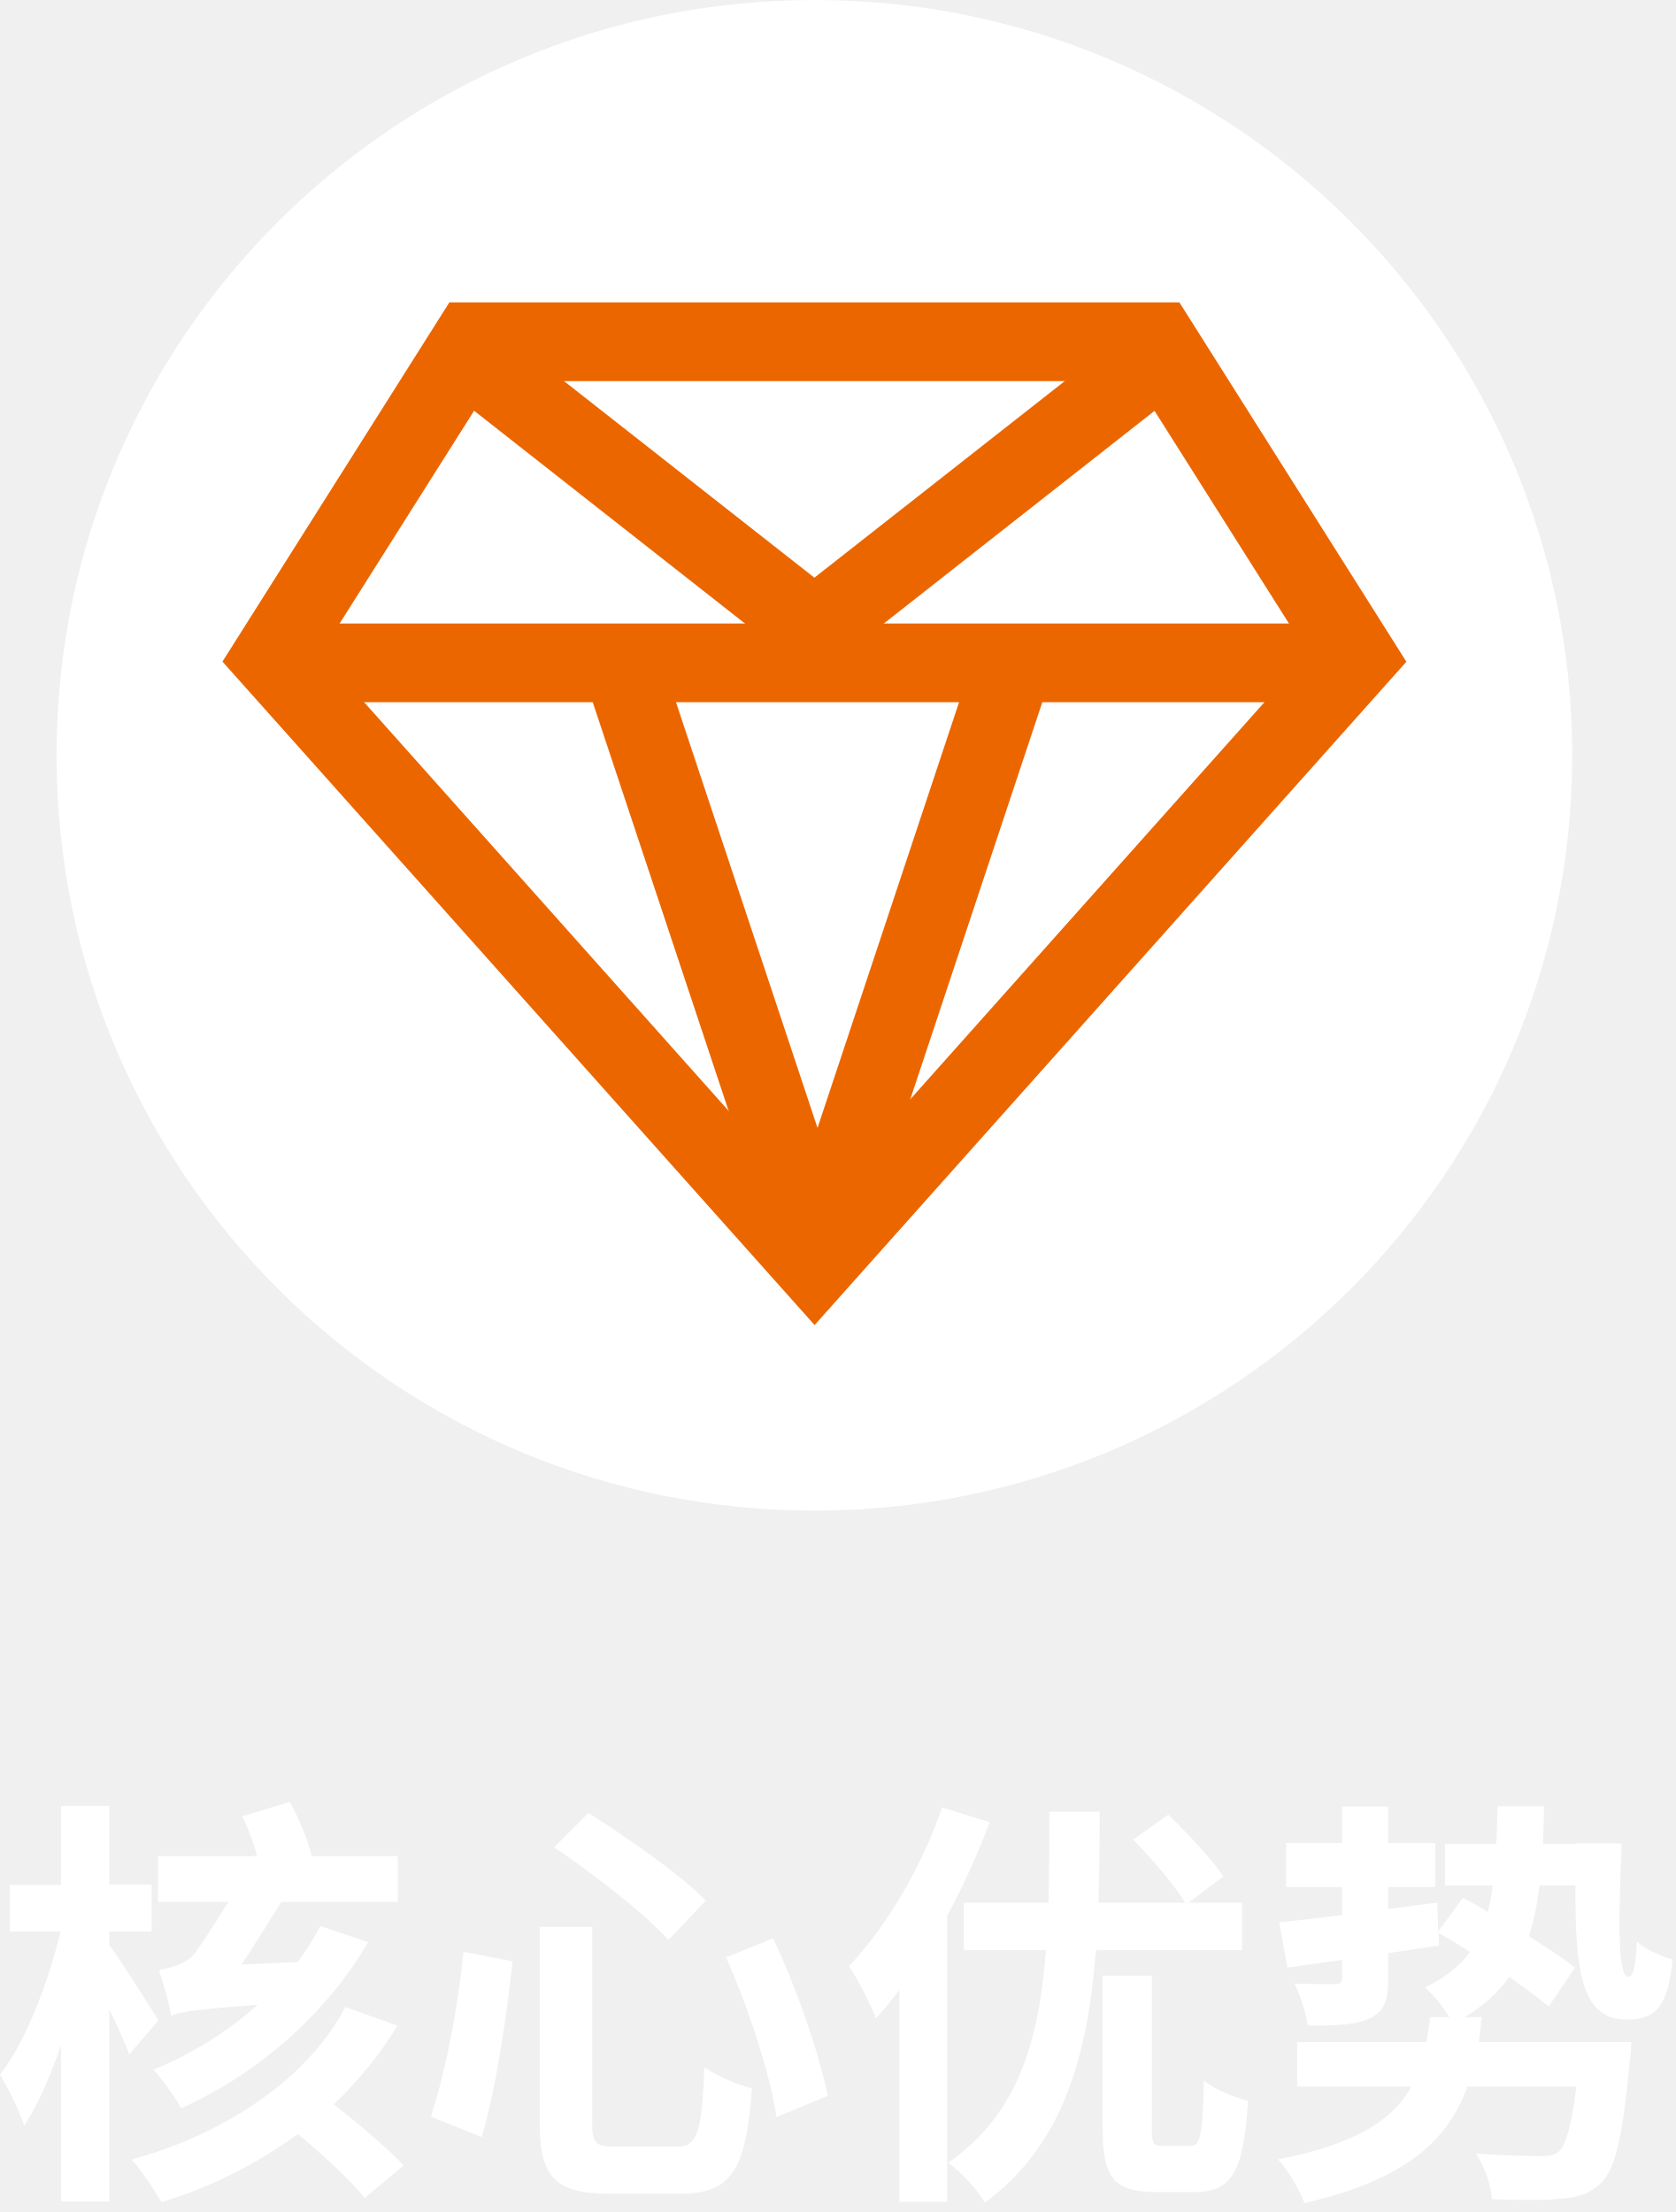
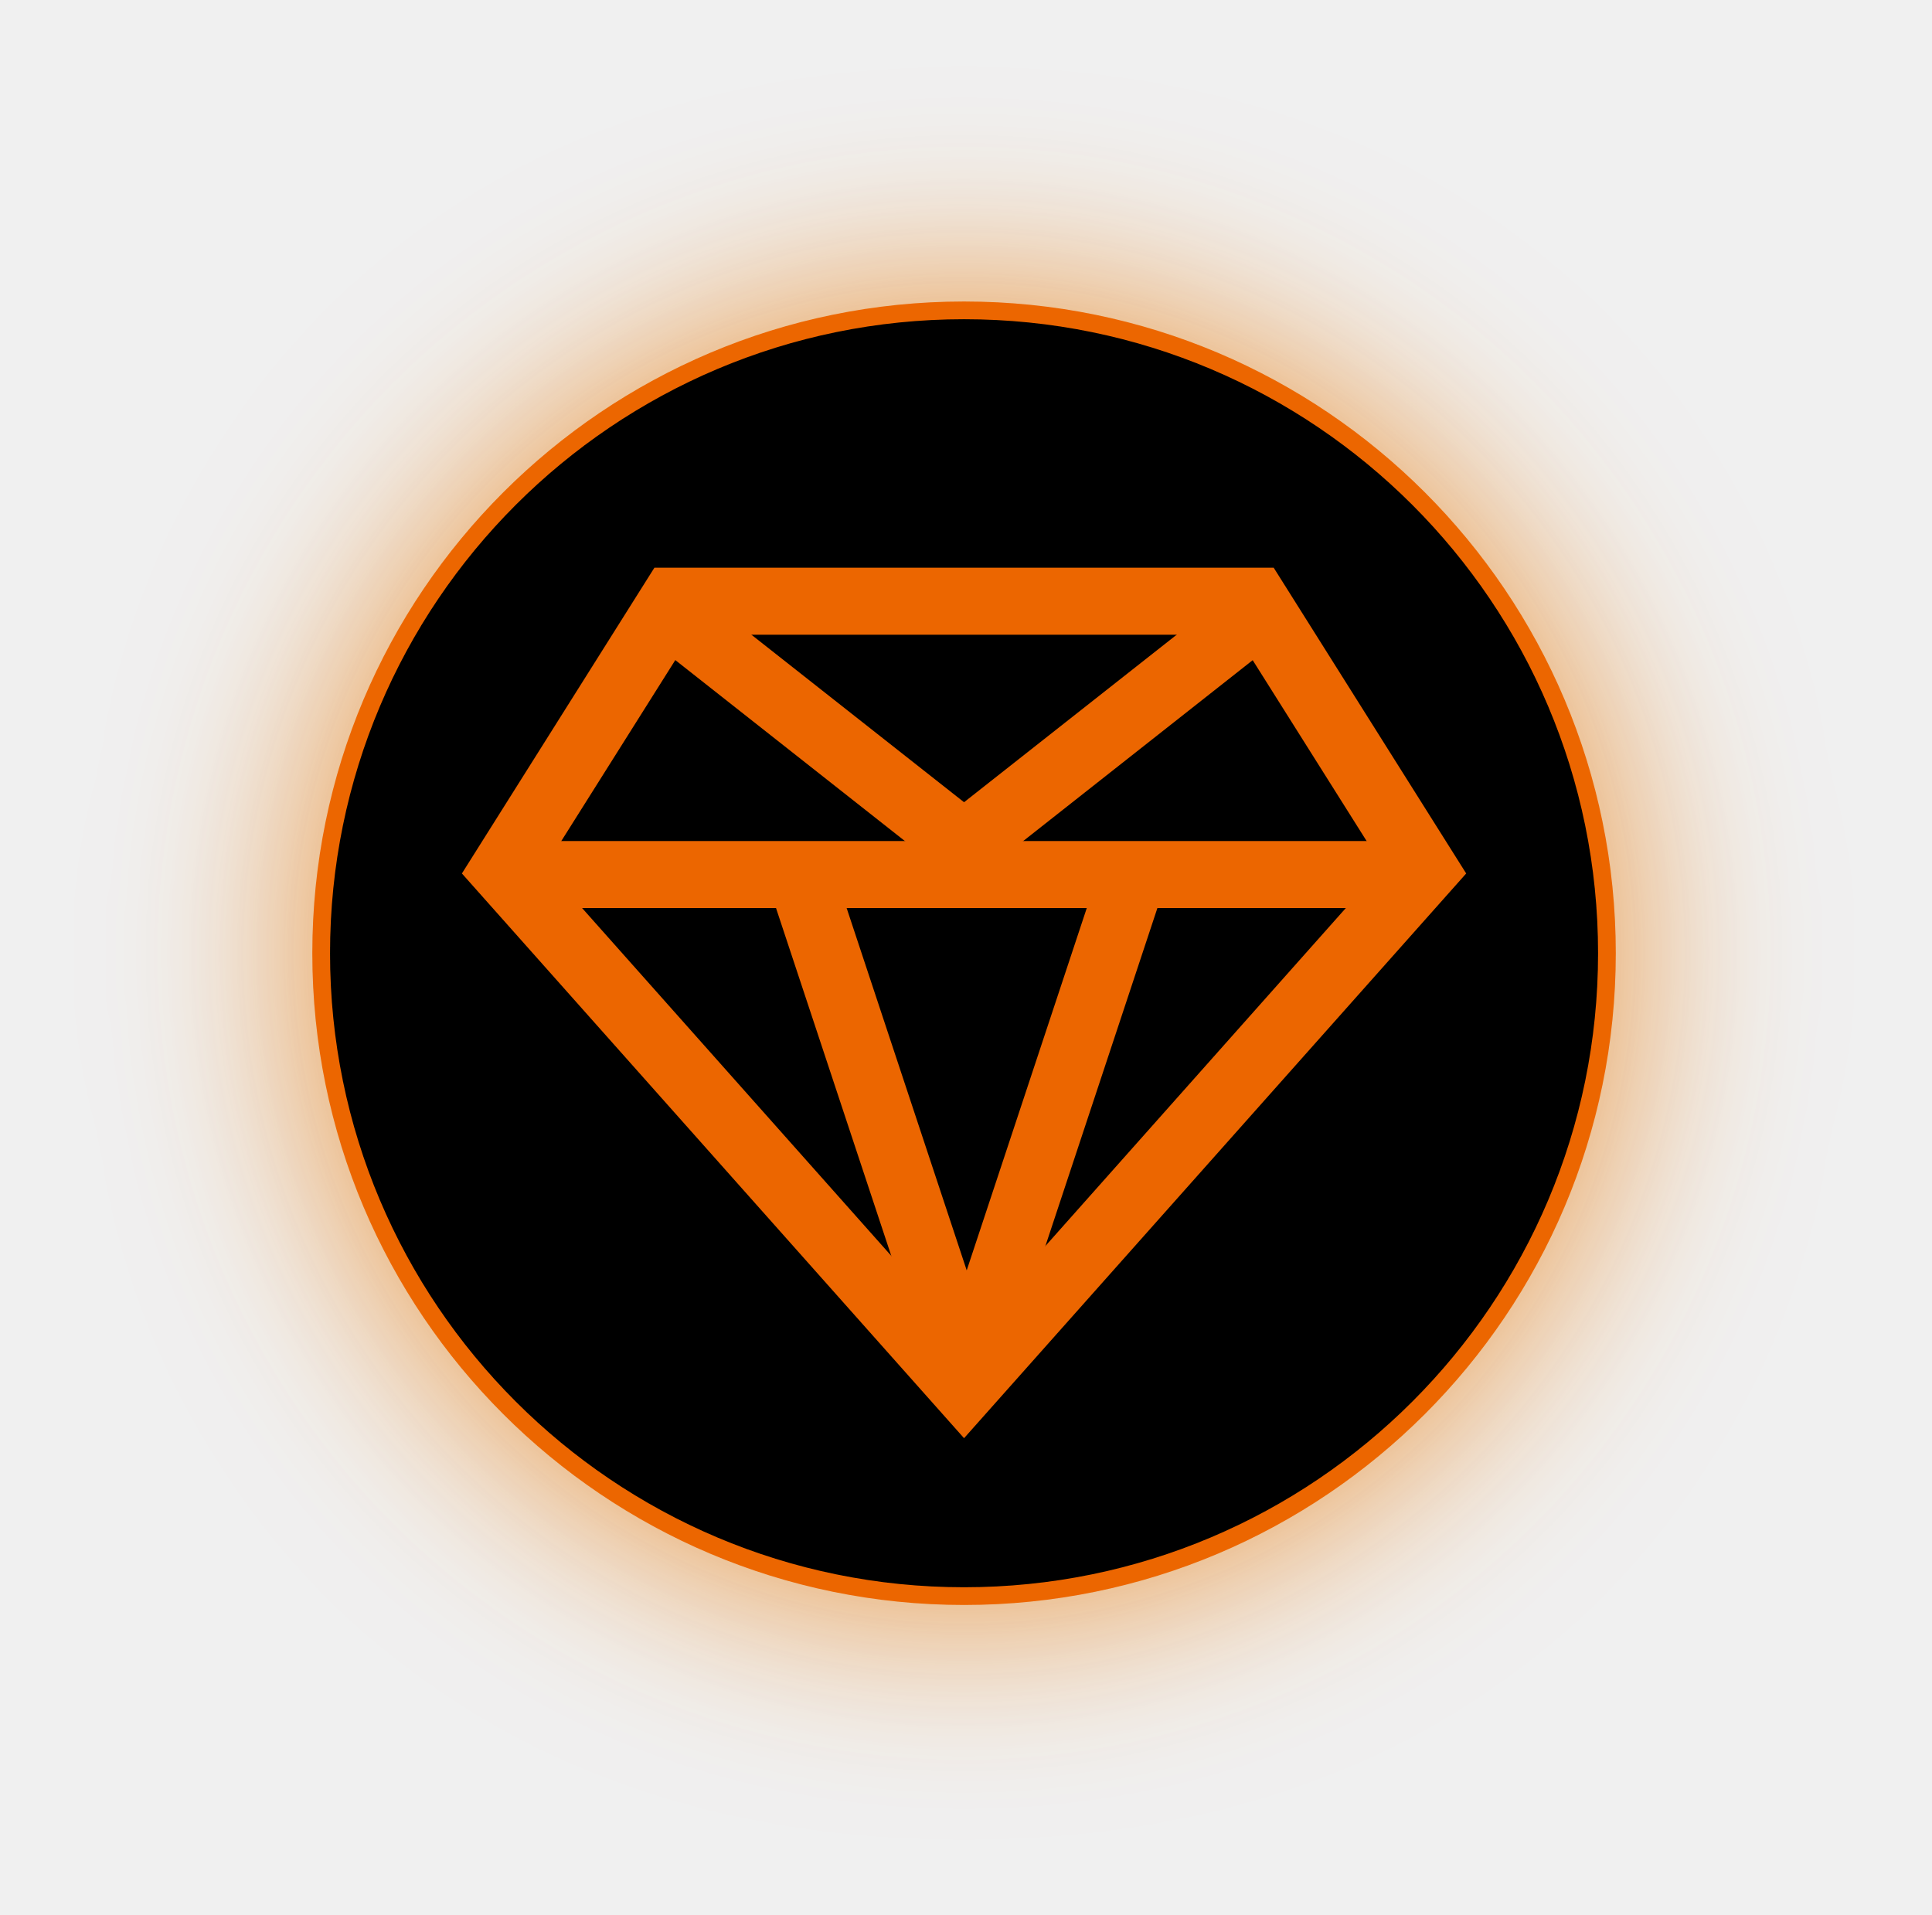
- <svg xmlns="http://www.w3.org/2000/svg" width="178" height="235" viewBox="0 0 178 235" fill="none">
-   <path d="M86.51 160.487C130.969 160.487 167.01 124.561 167.01 80.243C167.01 35.926 130.969 0 86.51 0C42.051 0 6.01 35.926 6.01 80.243C6.01 124.561 42.051 160.487 86.51 160.487Z" fill="white" />
-   <path d="M141.597 66.239H29.647V74.602H141.597V66.239Z" fill="#EC6600" />
-   <path d="M121.644 33.783L126.837 40.354L86.51 72.035L46.182 40.354L51.376 33.783L86.51 61.372L121.644 33.783Z" fill="#EC6600" />
-   <path d="M86.51 128.208L138.934 69.425L120.645 40.487H52.352L34.064 69.425L86.488 128.208H86.51ZM149.409 70.288L86.532 140.774L23.632 70.288L47.736 32.124H125.284L149.387 70.288H149.409Z" fill="#EC6600" />
-   <path d="M90.416 130.576L82.448 133.208L62.295 72.589L70.263 69.956L90.416 130.576Z" fill="#EC6600" />
-   <path d="M83.269 130.576L91.237 133.208L111.39 72.589L103.422 69.956L83.269 130.576Z" fill="#EC6600" />
-   <path d="M34.02 204.62L39.105 206.33C34.875 213.62 27.765 220.145 19.26 223.97C18.585 222.8 17.235 220.865 16.29 219.875C20.43 218.21 24.255 215.78 27.36 212.99C20.61 213.485 19.125 213.755 18.18 214.16C18 212.9 17.28 210.425 16.875 209.3C17.955 209.075 19.575 208.715 20.43 207.815C21.15 207.005 22.86 204.305 24.255 202.055H16.785V197.195H27.315C26.955 195.8 26.37 194.27 25.74 192.965L30.78 191.435C31.77 193.235 32.715 195.485 33.12 197.195H42.255V202.055H29.88C28.53 204.215 27.045 206.645 25.65 208.715L31.635 208.445C32.535 207.185 33.39 205.88 34.02 204.62ZM16.83 214.655L13.725 218.255C13.275 216.995 12.465 215.24 11.61 213.485V233.87H6.48V217.31C5.31 220.64 4.005 223.7 2.565 225.815C2.07 224.285 0.9 221.855 -0 220.415C2.745 216.905 5.13 210.605 6.435 205.205H1.035V200.255H6.48V191.84H11.61V200.21H16.11V205.205H11.61V206.645C12.87 208.31 16.065 213.395 16.83 214.655ZM36.675 213.215L42.21 215.195C40.41 218.21 38.115 221 35.46 223.565C38.16 225.68 41.175 228.245 42.885 230.045L38.745 233.51C37.26 231.665 34.38 228.965 31.635 226.715C27.45 229.775 22.635 232.295 17.145 233.96C16.47 232.7 14.985 230.585 13.995 229.415C24.57 226.535 33.03 220.325 36.675 213.215ZM58.86 196.25L62.505 192.605C66.555 195.17 72.27 199.13 74.97 201.92L71.01 206.105C68.58 203.36 63.045 199.085 58.86 196.25ZM77.13 207.95L82.125 205.925C84.645 211.28 86.985 218.03 87.93 222.665L82.485 224.915C81.81 220.325 79.47 213.215 77.13 207.95ZM49.23 207.365L54.45 208.355C53.82 214.16 52.695 221.945 51.165 227.03L45.765 224.87C47.34 220.1 48.645 213.35 49.23 207.365ZM57.33 204.71H62.91V225.59C62.91 227.705 63.27 228.065 65.43 228.065H71.865C74.115 228.065 74.52 226.625 74.835 219.605C76.095 220.55 78.39 221.495 79.875 221.855C79.245 230.405 77.805 233.06 72.27 233.06H64.8C58.95 233.06 57.33 231.26 57.33 225.59V204.71ZM100.08 192.02L105.12 193.595C103.905 196.88 102.375 200.255 100.62 203.495V233.915H95.535V211.415C94.725 212.495 93.87 213.53 93.06 214.43C92.565 213.125 91.08 210.155 90.18 208.895C94.095 204.755 97.875 198.455 100.08 192.02ZM131.94 207.185H116.415C115.56 218.345 112.95 227.885 104.625 234.005C103.77 232.565 102.105 230.72 100.71 229.775C108.18 224.645 110.385 216.68 111.105 207.185H102.375V202.145H111.375C111.465 199.04 111.465 195.8 111.465 192.47H116.82C116.82 195.755 116.775 199.04 116.685 202.145H125.91C124.74 200.255 122.355 197.465 120.375 195.44L124.11 192.785C126.09 194.72 128.745 197.51 129.96 199.355L126.225 202.145H131.94V207.185ZM123.57 227.975H126.45C127.53 227.975 127.71 226.985 127.89 221.045C128.97 221.945 131.22 222.845 132.57 223.205C132.12 230.675 130.86 232.88 126.945 232.88H122.715C118.26 232.88 117.135 231.215 117.135 226.175V209.885H122.355V226.175C122.355 227.75 122.535 227.975 123.57 227.975ZM167.4 195.845H172.26C171.9 204.665 171.855 210.02 172.98 210.02C173.52 210.02 173.745 208.85 173.88 206.285C174.87 207.14 176.49 207.86 177.66 208.175C177.21 213.17 175.86 214.565 172.755 214.565C167.85 214.565 167.31 208.94 167.355 200.3H163.53C163.305 202.28 162.945 204.08 162.405 205.7C164.34 206.915 166.095 208.085 167.31 209.03L164.52 213.17C163.485 212.315 161.955 211.19 160.335 210.02C159.165 211.685 157.59 213.08 155.61 214.295H157.41C157.32 215.195 157.185 216.095 157.095 216.95H173.295C173.295 216.95 173.25 218.39 173.115 219.065C172.395 226.895 171.585 230.45 170.1 231.89C168.885 233.105 167.535 233.465 165.645 233.6C164.07 233.78 161.37 233.735 158.49 233.645C158.4 232.115 157.68 230.135 156.78 228.785C159.525 229.01 162.36 229.055 163.575 229.055C164.475 229.055 165.06 229.01 165.555 228.605C166.32 227.93 166.95 225.86 167.445 221.675H155.88C153.81 227.345 149.4 231.575 138.555 234.05C138.06 232.61 136.8 230.54 135.765 229.415C144.18 227.75 148.005 225.14 149.94 221.675H137.79V216.95H151.515C151.695 216.095 151.785 215.195 151.92 214.295H153.945C153.27 213.17 152.235 211.865 151.38 211.145C153.495 210.11 155.07 208.895 156.15 207.365C154.98 206.6 153.81 205.925 152.82 205.34L152.865 206.69C151.065 206.96 149.265 207.23 147.465 207.5V210.2C147.465 212.54 147.06 213.71 145.485 214.43C144 215.15 141.885 215.195 138.915 215.195C138.735 213.845 138.105 212 137.52 210.74C139.32 210.785 141.21 210.785 141.795 210.785C142.38 210.785 142.56 210.605 142.56 210.11V208.22L136.755 209.03L135.9 204.215C137.79 204.035 140.085 203.765 142.56 203.45V200.48H136.62V195.8H142.56V191.93H147.465V195.8H152.46V200.48H147.465V202.82C149.22 202.595 150.93 202.325 152.685 202.145L152.775 205.205L155.385 201.65C156.24 202.055 157.14 202.55 158.04 203.135C158.265 202.235 158.445 201.335 158.58 200.3H153.495V195.89H158.94C159.03 194.63 159.03 193.325 159.075 191.885H164.025C163.98 193.28 163.98 194.585 163.89 195.89H167.4V195.845Z" fill="white" />
+ <svg xmlns="http://www.w3.org/2000/svg" id="_图层_2" data-name="图层 2" viewBox="0 0 109 108">
+   <defs>
+     <style>
+       .cls-1 {
+         fill: #ec6600;
+         stroke-width: 0px;
+       }
+ 
+       .cls-2 {
+         filter: url(#outer-glow-1);
+         stroke: #ec6600;
+         stroke-miterlimit: 10;
+       }
+     </style>
+     <filter id="outer-glow-1" filterUnits="userSpaceOnUse">
+       <feOffset dx="0" dy="0" />
+       <feGaussianBlur result="blur" stdDeviation="5.67" />
+       <feFlood flood-color="#e87400" flood-opacity=".75" />
+       <feComposite in2="blur" operator="in" />
+       <feComposite in="SourceGraphic" />
+     </filter>
+   </defs>
+   <g id="_图层_1-2" data-name="图层 1">
+     <circle class="cls-2" cx="54.39" cy="53.78" r="36.27" />
+     <g>
+       <rect class="cls-1" x="28.77" y="47.45" width="50.44" height="3.78" />
+       <path class="cls-1" d="m70.22,32.79l2.34,2.97-18.17,14.32-18.17-14.32,2.34-2.97,15.83,12.47,15.83-12.47Z" />
+       <path class="cls-1" d="m54.39,75.46l23.62-26.57-8.24-13.08h-30.77l-8.24,13.08,23.62,26.57Zm28.33-26.18l-28.33,31.86-28.33-31.86,10.86-17.25h34.94l10.86,17.25Z" />
+       <path class="cls-1" d="m56.15,76.53l-3.59,1.19-9.08-27.4,3.59-1.19,9.08,27.4Z" />
+       <path class="cls-1" d="m52.93,76.53l3.59,1.19,9.08-27.4-3.59-1.19-9.08,27.4Z" />
+     </g>
+   </g>
</svg>
